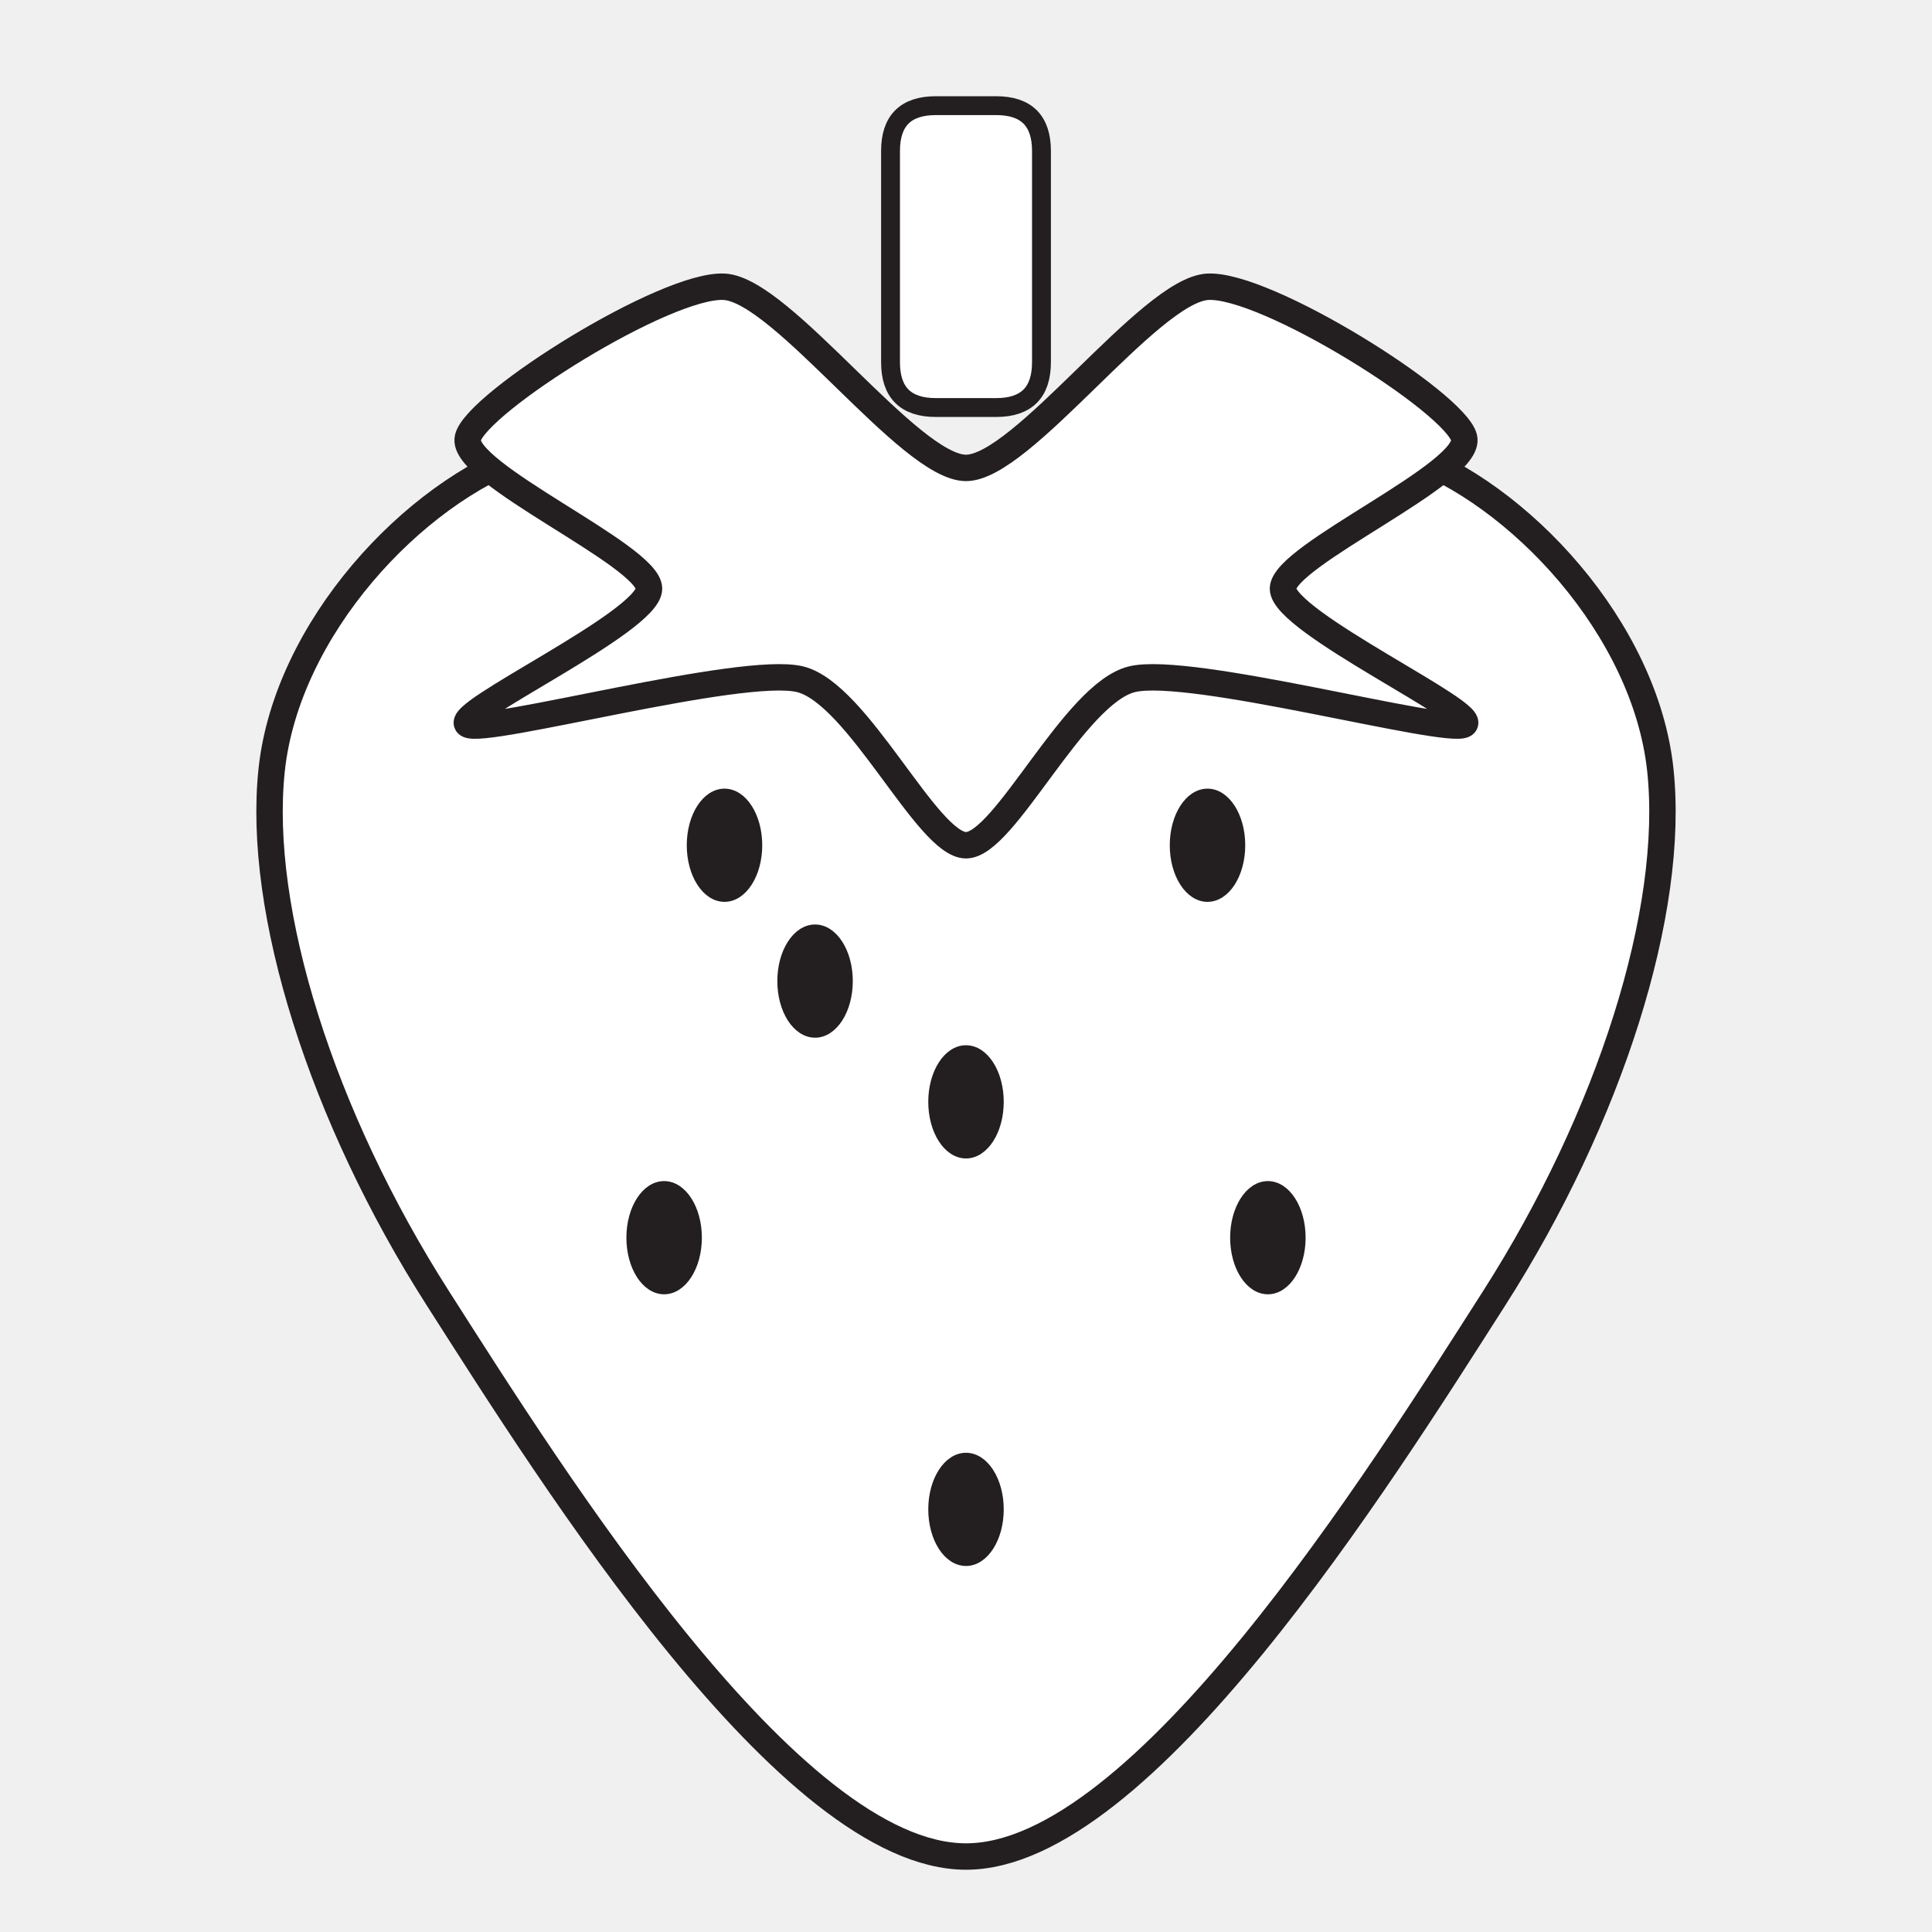
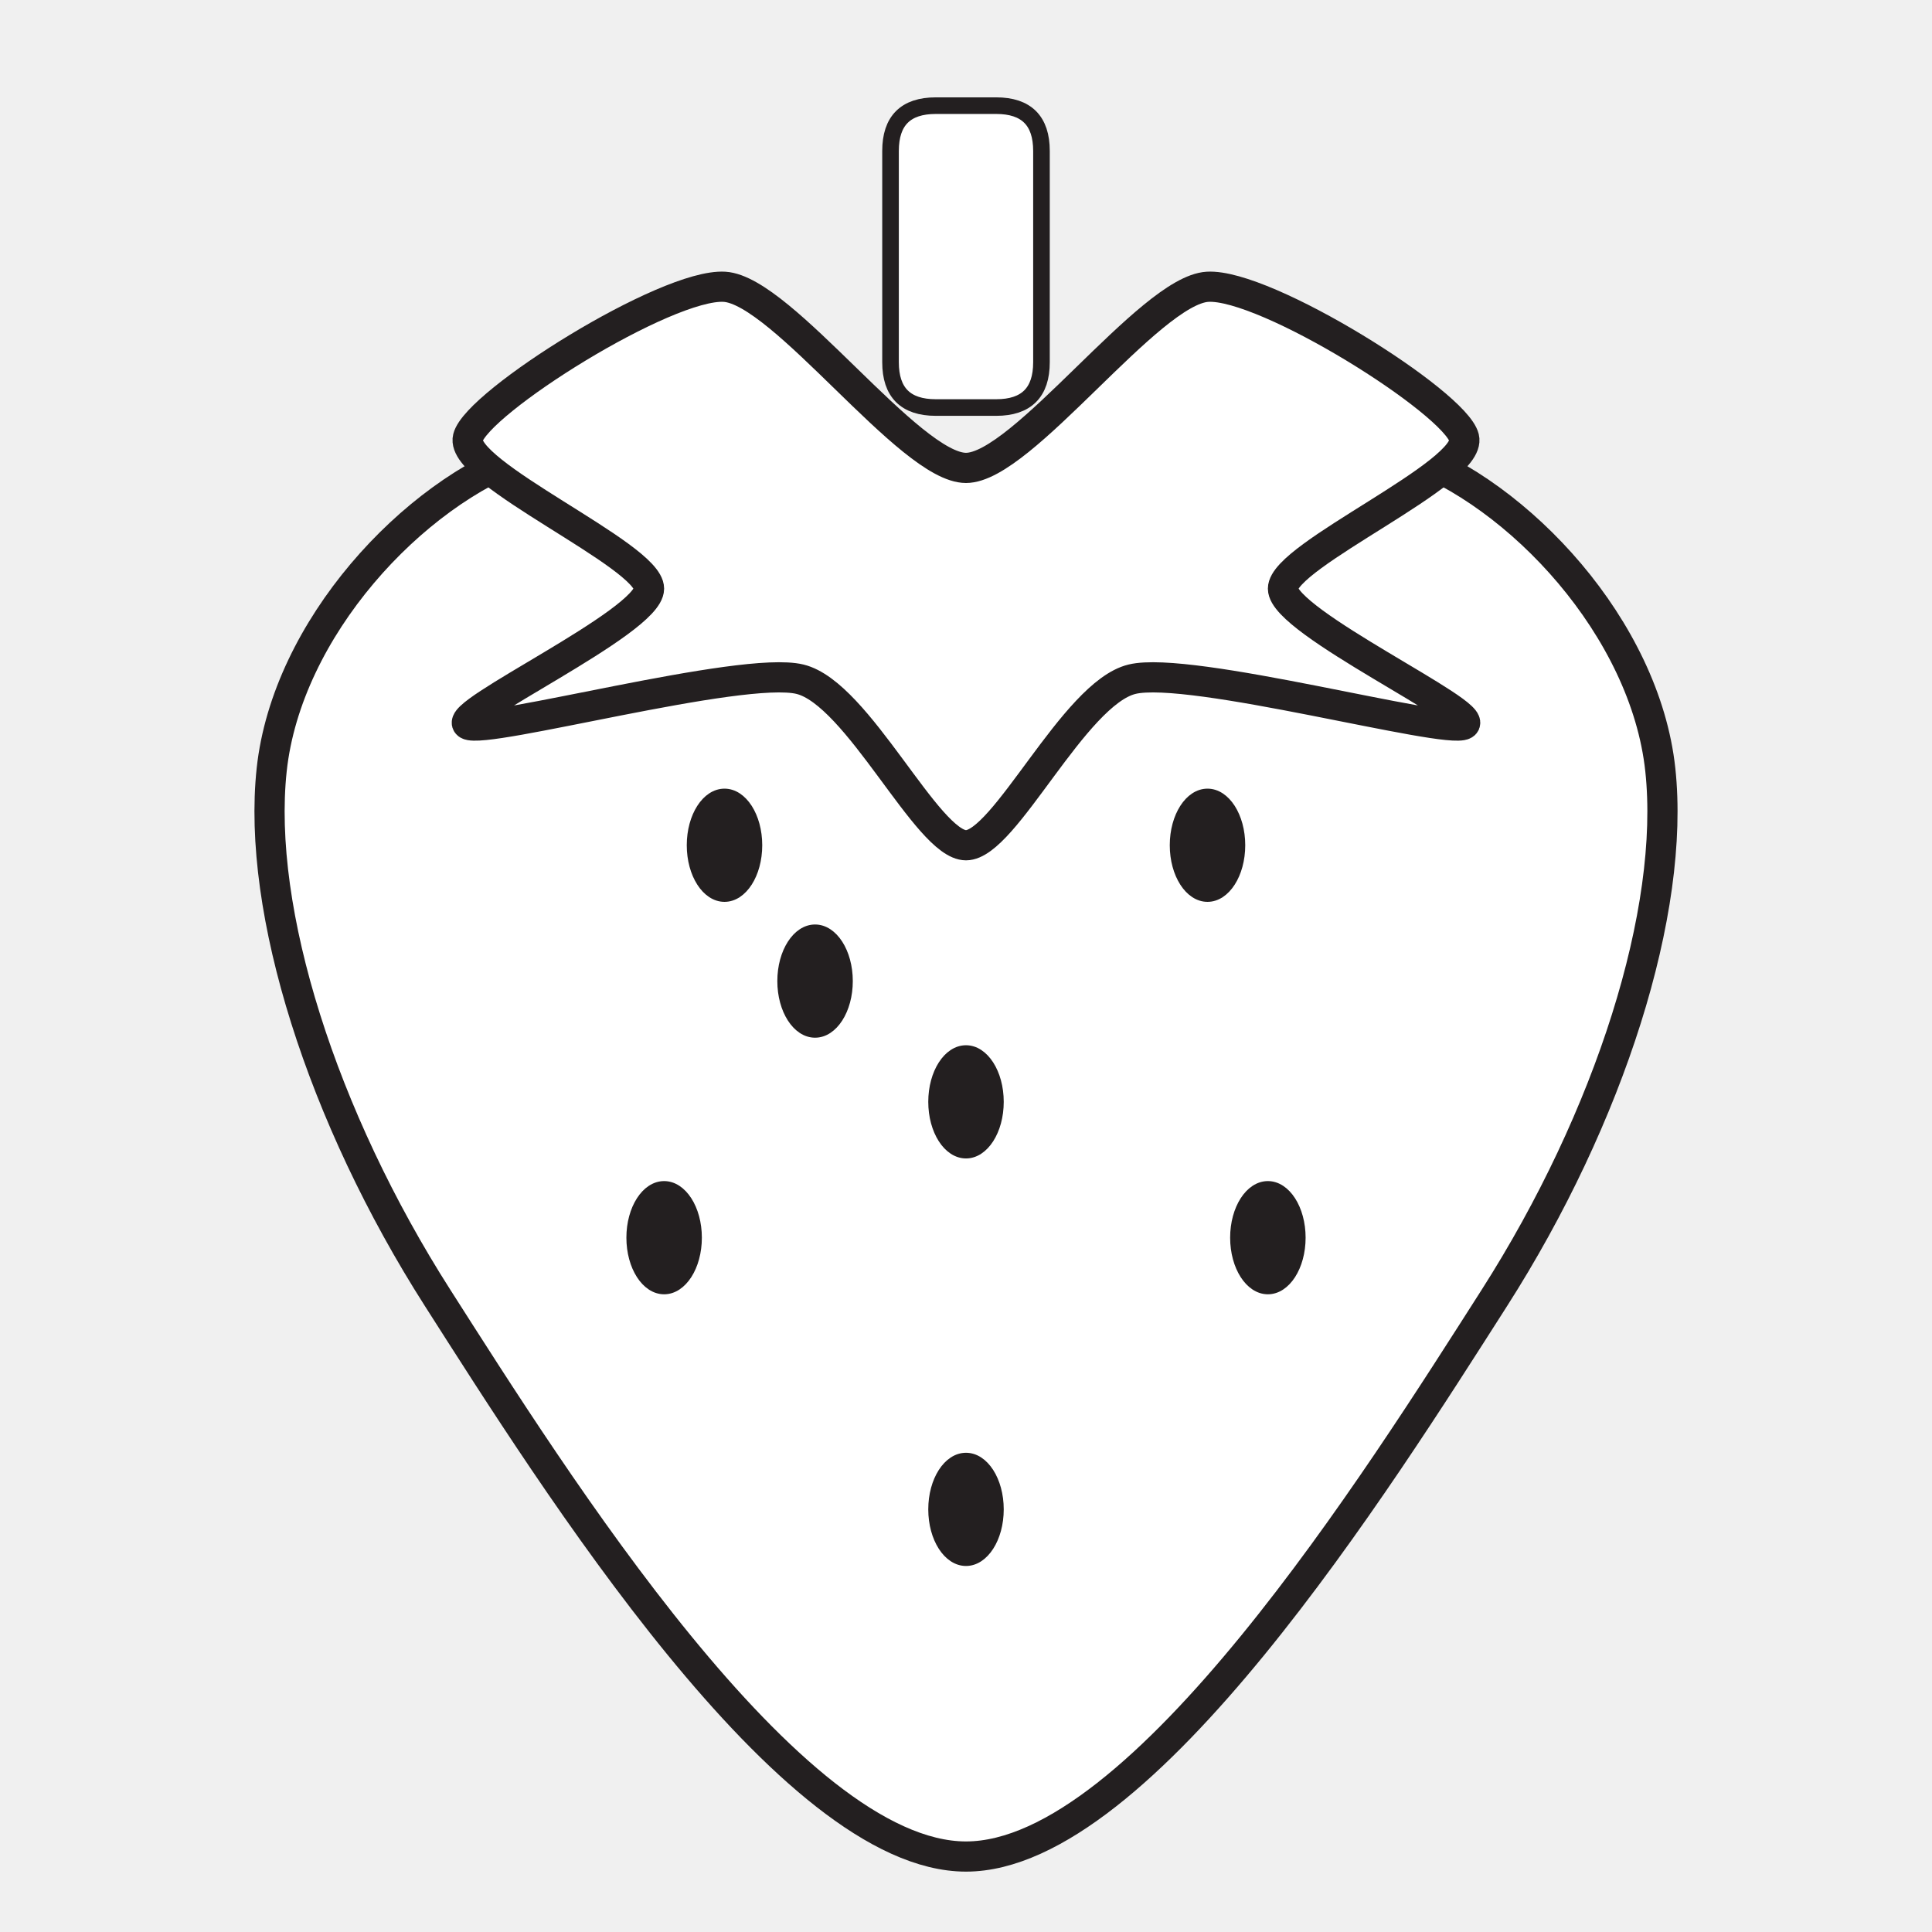
<svg xmlns="http://www.w3.org/2000/svg" viewBox="0 0 256 256" stroke-linecap="round" stroke-linejoin="round">
-   <path d="M128 70C147.33 70 170.67 54.67 186 60C201.33 65.33 218 83.33 220 102C222 120.67 213.33 148 198 172C182.67 196 151.33 246 128 246C104.67 246 73.33 196 58 172C42.67 148 34 120.67 36 102C38 83.33 54.67 65.33 70 60C85.33 54.67 108.67 70 128 70Z" fill="#FFFFFF" stroke="#231F20" stroke-width="3.5" />
+   <path d="M128 70C147.33 70 170.67 54.67 186 60C201.33 65.33 218 83.33 220 102C222 120.67 213.33 148 198 172C182.67 196 151.33 246 128 246C104.67 246 73.33 196 58 172C42.67 148 34 120.67 36 102C38 83.33 54.67 65.33 70 60C85.33 54.67 108.67 70 128 70Z" fill="#FFFFFF" stroke="#231F20" stroke-width="4" />
  <path d="M100.5 112C100.5 115.87 98.49 119 96 119C93.51 119 91.5 115.87 91.5 112C91.5 108.13 93.51 105 96 105C98.49 105 100.5 108.13 100.5 112Z" fill="#231F20" stroke="#231F20" stroke-width="1" data-nose="1" />
  <path d="M164.5 112C164.5 115.87 162.49 119 160 119C157.51 119 155.5 115.87 155.5 112C155.5 108.13 157.51 105 160 105C162.49 105 164.5 108.13 164.5 112Z" fill="#231F20" stroke="#231F20" stroke-width="1" data-nose="1" />
  <path d="M132.5 146C132.5 149.87 130.49 153 128 153C125.51 153 123.5 149.87 123.5 146C123.5 142.13 125.51 139 128 139C130.49 139 132.5 142.13 132.5 146Z" fill="#231F20" stroke="#231F20" stroke-width="1" data-nose="1" />
  <path d="M92.5 164C92.5 167.87 90.49 171 88 171C85.51 171 83.5 167.87 83.5 164C83.5 160.13 85.51 157 88 157C90.49 157 92.5 160.13 92.5 164Z" fill="#231F20" stroke="#231F20" stroke-width="1" data-nose="1" />
  <path d="M172.5 164C172.5 167.87 170.49 171 168 171C165.51 171 163.5 167.87 163.5 164C163.5 160.13 165.51 157 168 157C170.49 157 172.5 160.13 172.5 164Z" fill="#231F20" stroke="#231F20" stroke-width="1" data-nose="1" />
  <path d="M132.5 200C132.5 203.87 130.49 207 128 207C125.51 207 123.5 203.87 123.5 200C123.5 196.13 125.51 193 128 193C130.49 193 132.5 196.13 132.5 200Z" fill="#231F20" stroke="#231F20" stroke-width="1" data-nose="1" />
  <path d="M112.5 130C112.5 133.87 110.49 137 108 137C105.51 137 103.5 133.87 103.5 130C103.5 126.13 105.51 123 108 123C110.49 123 112.5 126.13 112.5 130Z" fill="#231F20" stroke="#231F20" stroke-width="1" data-nose="1" />
-   <path d="M118 20Q118 14 124 14L132 14Q138 14 138 20L138 48Q138 54 132 54L124 54Q118 54 118 48Z" fill="#FFFFFF" stroke="#231F20" stroke-width="2.5" />
-   <path d="M128 62C135.47 62 152.3 38.47 160 38C167.7 37.53 192.83 53.33 194 58C195.17 62.67 170 73.57 170 78C170 82.43 196.33 94.6 194 96C191.67 97.4 157.7 88.13 150 90C142.3 91.87 133.13 112 128 112C122.87 112 113.7 91.87 106 90C98.3 88.13 64.33 97.4 62 96C59.67 94.6 86 82.43 86 78C86 73.57 60.83 62.67 62 58C63.17 53.33 88.3 37.53 96 38C103.7 38.47 120.53 62 128 62Z" fill="#FFFFFF" stroke="#231F20" stroke-width="3.5" />
+   <path d="M118 20Q118 14 124 14L132 14Q138 14 138 20L138 48Q138 54 132 54L124 54Q118 54 118 48Z" fill="#FFFFFF" stroke="#231F20" stroke-width="2.2" />
+   <path d="M128 62C135.47 62 152.3 38.47 160 38C167.7 37.53 192.83 53.33 194 58C195.17 62.67 170 73.57 170 78C170 82.43 196.33 94.6 194 96C191.67 97.4 157.7 88.13 150 90C142.3 91.87 133.13 112 128 112C122.87 112 113.7 91.87 106 90C98.3 88.13 64.33 97.4 62 96C59.67 94.6 86 82.43 86 78C86 73.57 60.83 62.67 62 58C63.17 53.33 88.3 37.53 96 38C103.7 38.47 120.53 62 128 62Z" fill="#FFFFFF" stroke="#231F20" stroke-width="4" />
</svg>
